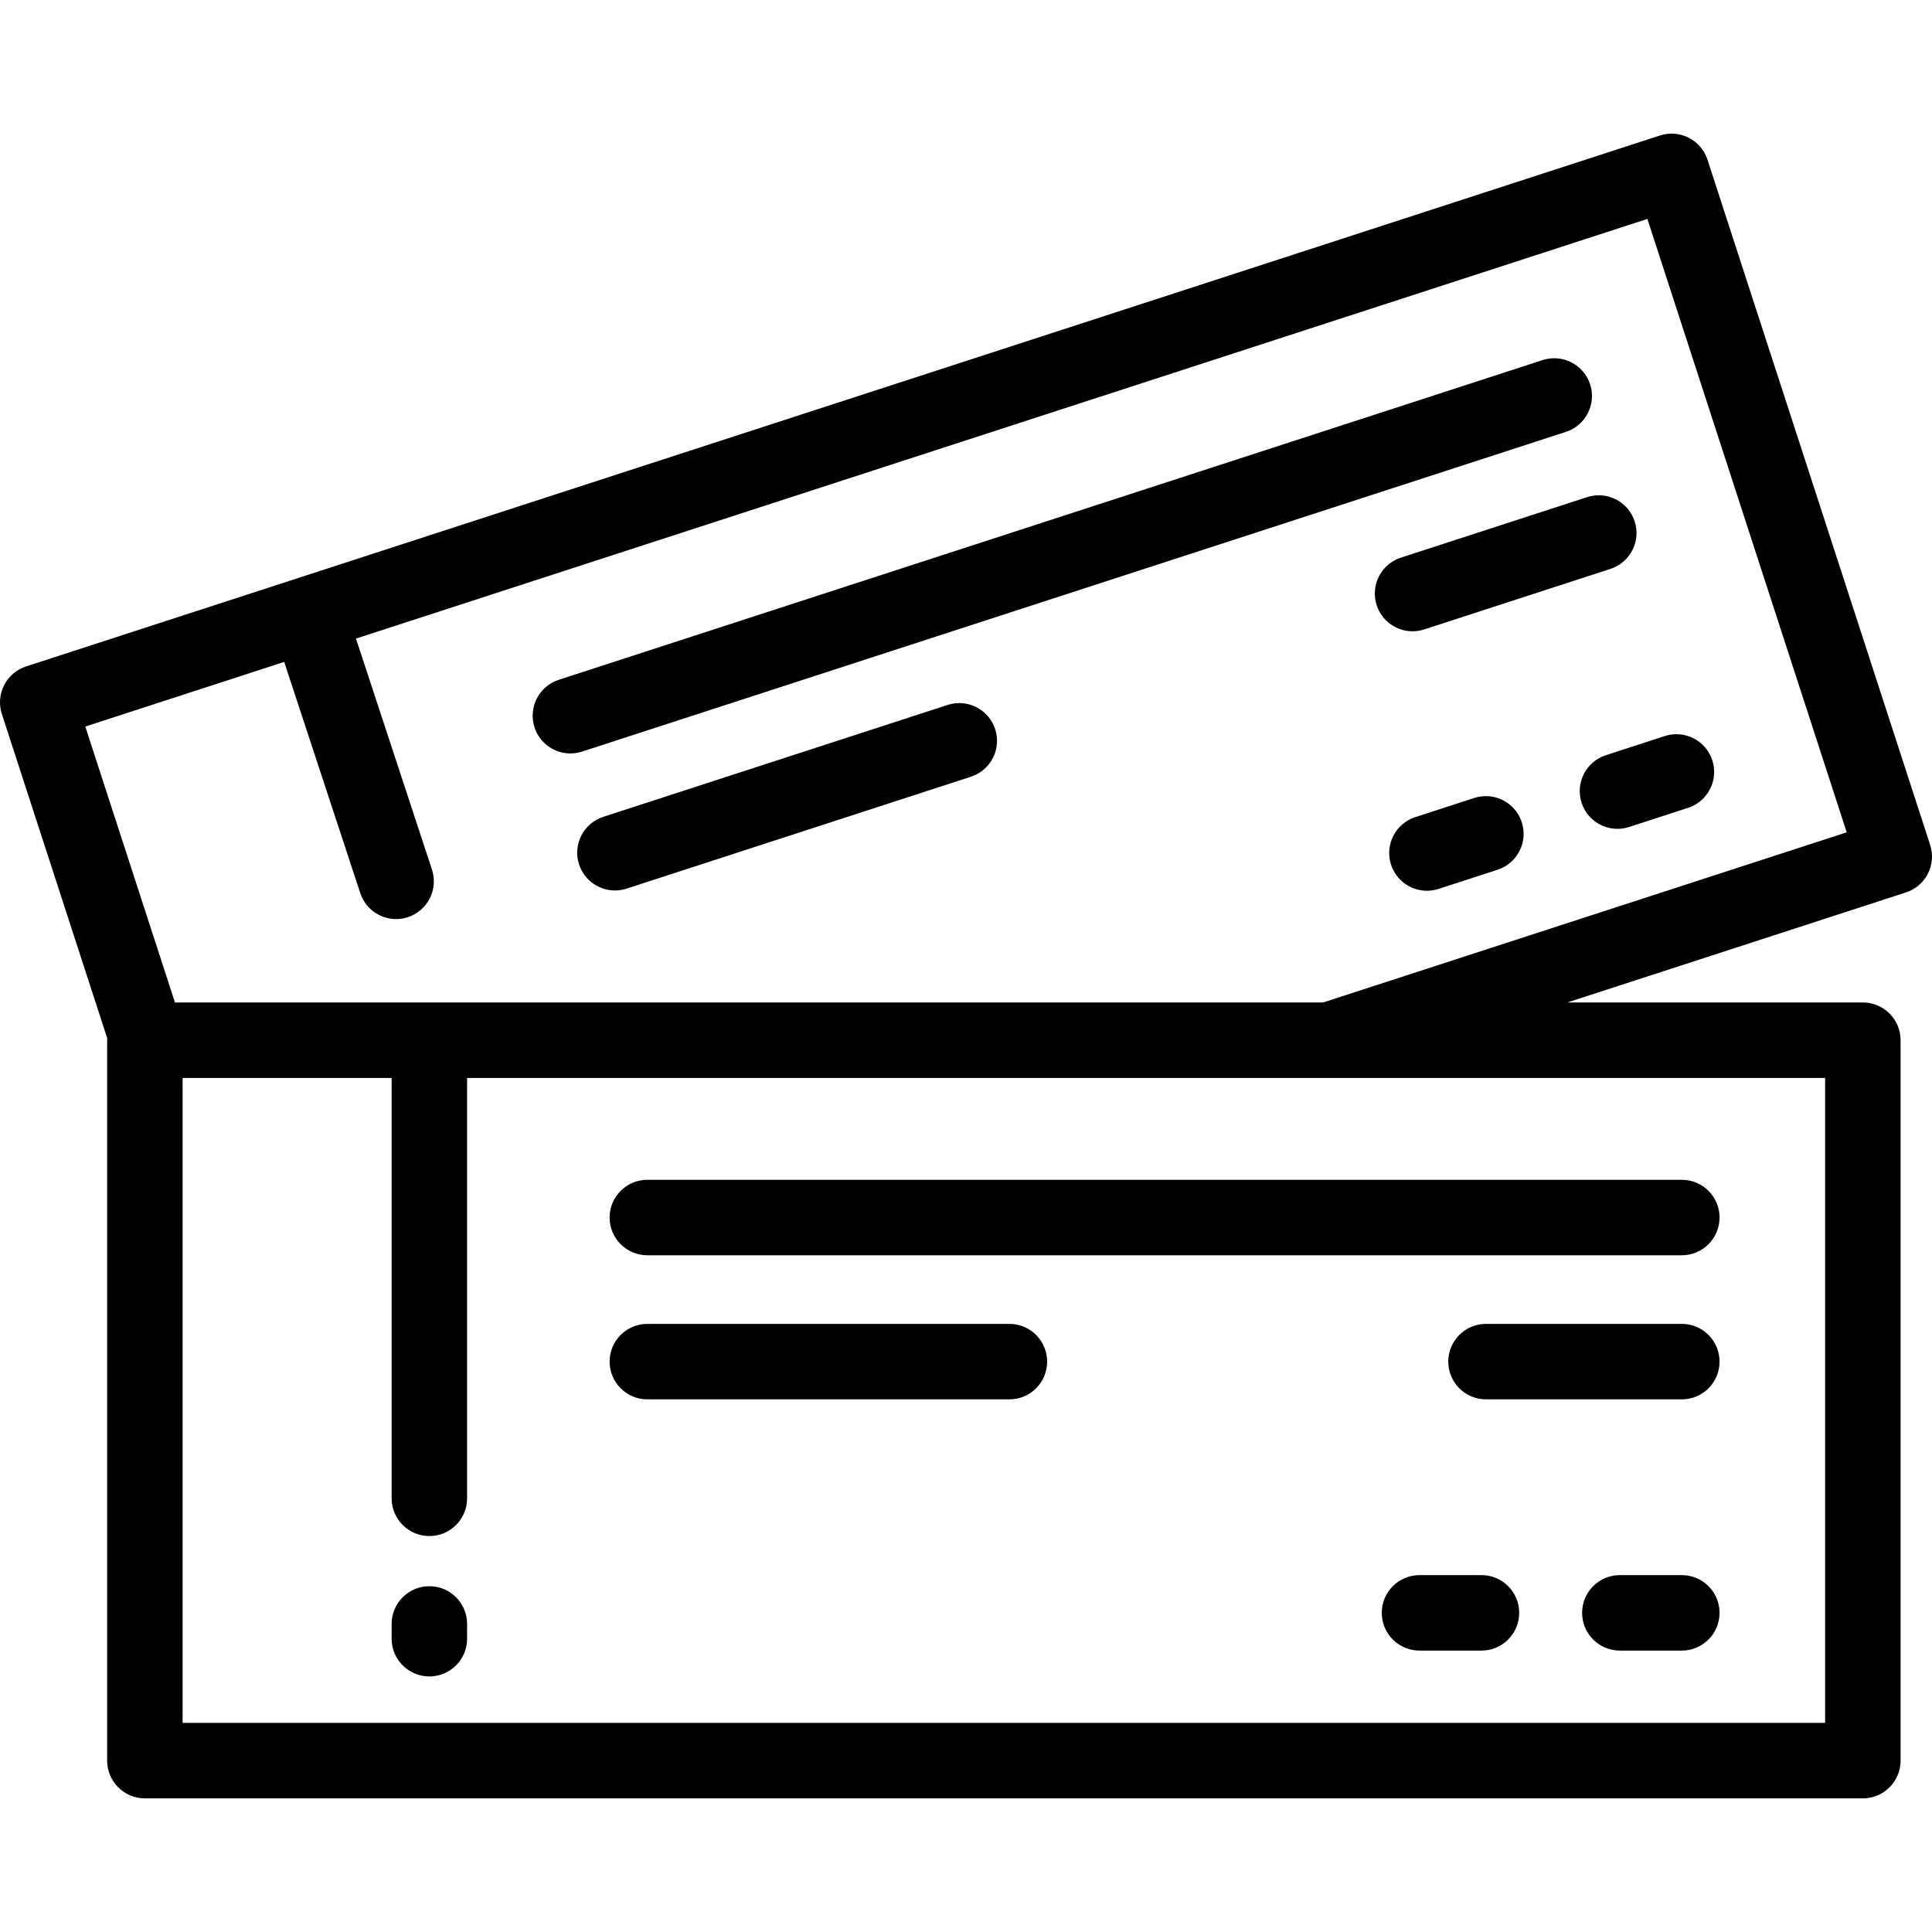
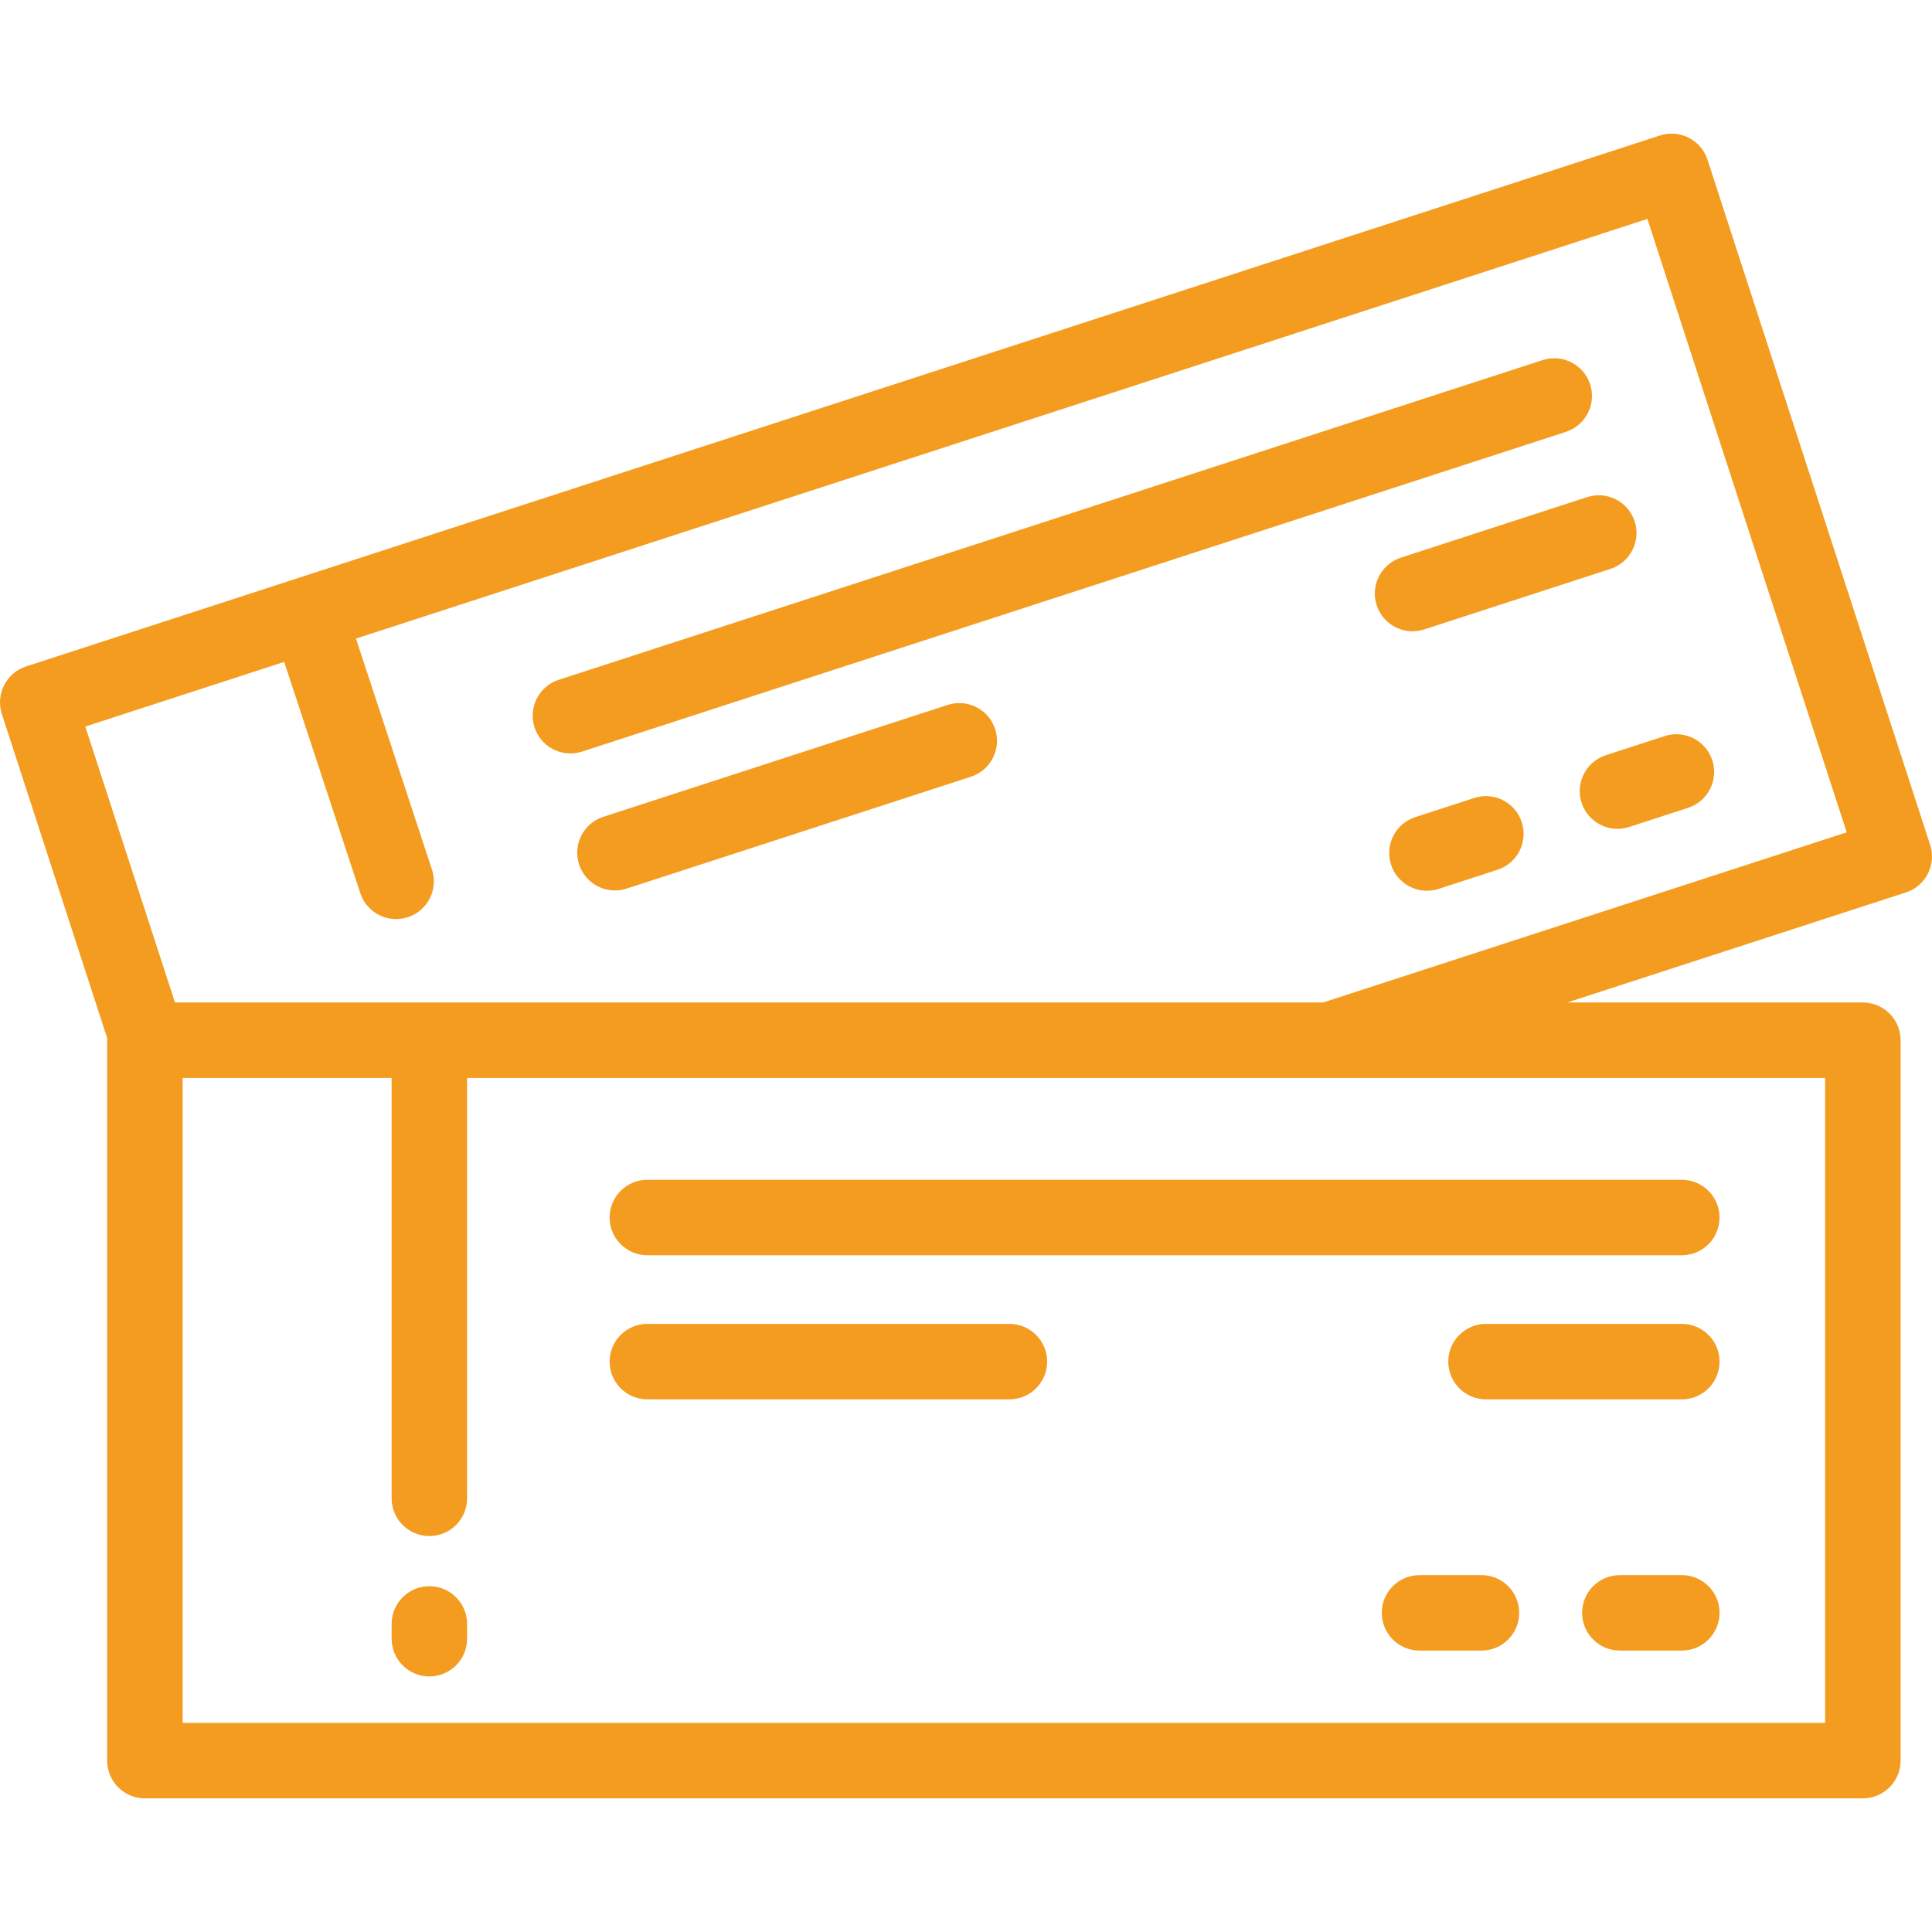
- <svg xmlns="http://www.w3.org/2000/svg" fill="#000000" height="800px" width="800px" version="1.1" id="Layer_1" viewBox="0 0 512.005 512.005" xml:space="preserve">
+ <svg xmlns="http://www.w3.org/2000/svg" fill="#F49C1F" height="800px" width="800px" version="1.1" id="Layer_1" viewBox="0 0 512.005 512.005" xml:space="preserve">
  <g>
    <g>
      <g>
        <path d="M511.513,223.904L452.508,42.326c-1.708-5.251-7.348-8.125-12.602-6.42L6.912,176.612     c-5.252,1.707-8.126,7.349-6.42,12.602l27.93,85.949c-0.008,0.168-0.025,0.333-0.025,0.503v190.925c0,5.522,4.478,10,10,10     H493.68c5.522,0,10-4.478,10-10V275.666c0-5.522-4.478-10-10-10h-78.32l89.734-29.16     C510.345,234.799,513.219,229.157,511.513,223.904z M483.679,285.666v170.925H48.396V285.666h55.392v111.408     c0,5.522,4.478,10,10,10c5.522,0,10-4.478,10-10V285.666h228.441H483.679z M350.645,265.666H46.365l-23.762-73.123l52.711-17.129     l20.162,61.276c1.385,4.208,5.296,6.877,9.497,6.877c1.036,0,2.09-0.162,3.128-0.504c5.246-1.727,8.1-7.378,6.373-12.625     l-20.139-61.206L436.577,58.017l52.825,162.558L350.645,265.666z" />
        <path d="M421.405,101.849c-1.708-5.251-7.349-8.124-12.602-6.42l-260.728,84.727c-5.252,1.707-8.126,7.349-6.42,12.602     c1.374,4.226,5.293,6.912,9.509,6.912c1.024,0,2.066-0.159,3.093-0.492l260.728-84.727     C420.237,112.744,423.112,107.102,421.405,101.849z" />
        <path d="M377.434,166.804l49.352-16.037c5.252-1.707,8.126-7.349,6.42-12.602c-1.708-5.252-7.349-8.125-12.602-6.42     l-49.352,16.037c-5.252,1.707-8.126,7.349-6.42,12.602c1.374,4.226,5.293,6.912,9.509,6.912     C375.365,167.296,376.408,167.137,377.434,166.804z" />
        <path d="M419.143,212.741c1.374,4.226,5.293,6.912,9.509,6.912c1.023,0,2.066-0.159,3.093-0.492l15.617-5.075     c5.252-1.707,8.127-7.349,6.42-12.602c-1.708-5.252-7.348-8.126-12.602-6.42l-15.617,5.075     C420.311,201.846,417.436,207.488,419.143,212.741z" />
        <path d="M390.685,211.473l-15.618,5.075c-5.252,1.707-8.127,7.349-6.42,12.602c1.373,4.226,5.293,6.912,9.509,6.912     c1.023,0,2.065-0.159,3.093-0.492l15.618-5.075c5.252-1.707,8.126-7.349,6.42-12.602     C401.581,212.641,395.944,209.768,390.685,211.473z" />
        <path d="M251.132,186.817l-91.255,29.654c-5.252,1.707-8.127,7.349-6.42,12.602c1.374,4.226,5.293,6.912,9.509,6.912     c1.023,0,2.066-0.159,3.093-0.492l91.255-29.654c5.252-1.707,8.126-7.349,6.42-12.602     C262.025,187.985,256.384,185.112,251.132,186.817z" />
        <path d="M113.788,420.364c-5.522,0-10,4.478-10,10v3.916c0,5.522,4.478,10,10,10c5.522,0,10-4.478,10-10v-3.916     C123.788,424.842,119.31,420.364,113.788,420.364z" />
        <path d="M161.554,322.663c0,5.522,4.478,10,10,10h274.148c5.522,0,10-4.478,10-10c0-5.522-4.478-10-10-10H171.554     C166.032,312.663,161.554,317.14,161.554,322.663z" />
        <path d="M445.703,350.847H393.81c-5.522,0-10,4.478-10,10c0,5.522,4.478,10,10,10h51.893c5.522,0,10-4.478,10-10     C455.703,355.325,451.225,350.847,445.703,350.847z" />
        <path d="M445.703,417.427h-16.422c-5.522,0-10,4.478-10,10c0,5.522,4.478,10,10,10h16.422c5.522,0,10-4.478,10-10     C455.703,421.905,451.225,417.427,445.703,417.427z" />
        <path d="M392.608,417.427h-16.421c-5.522,0-10,4.478-10,10c0,5.522,4.478,10,10,10h16.421c5.522,0,10-4.478,10-10     C402.608,421.905,398.131,417.427,392.608,417.427z" />
        <path d="M267.507,350.847h-95.952c-5.522,0-10,4.478-10,10c0,5.522,4.478,10,10,10h95.952c5.522,0,10-4.478,10-10     C277.507,355.325,273.029,350.847,267.507,350.847z" />
      </g>
    </g>
  </g>
</svg>
